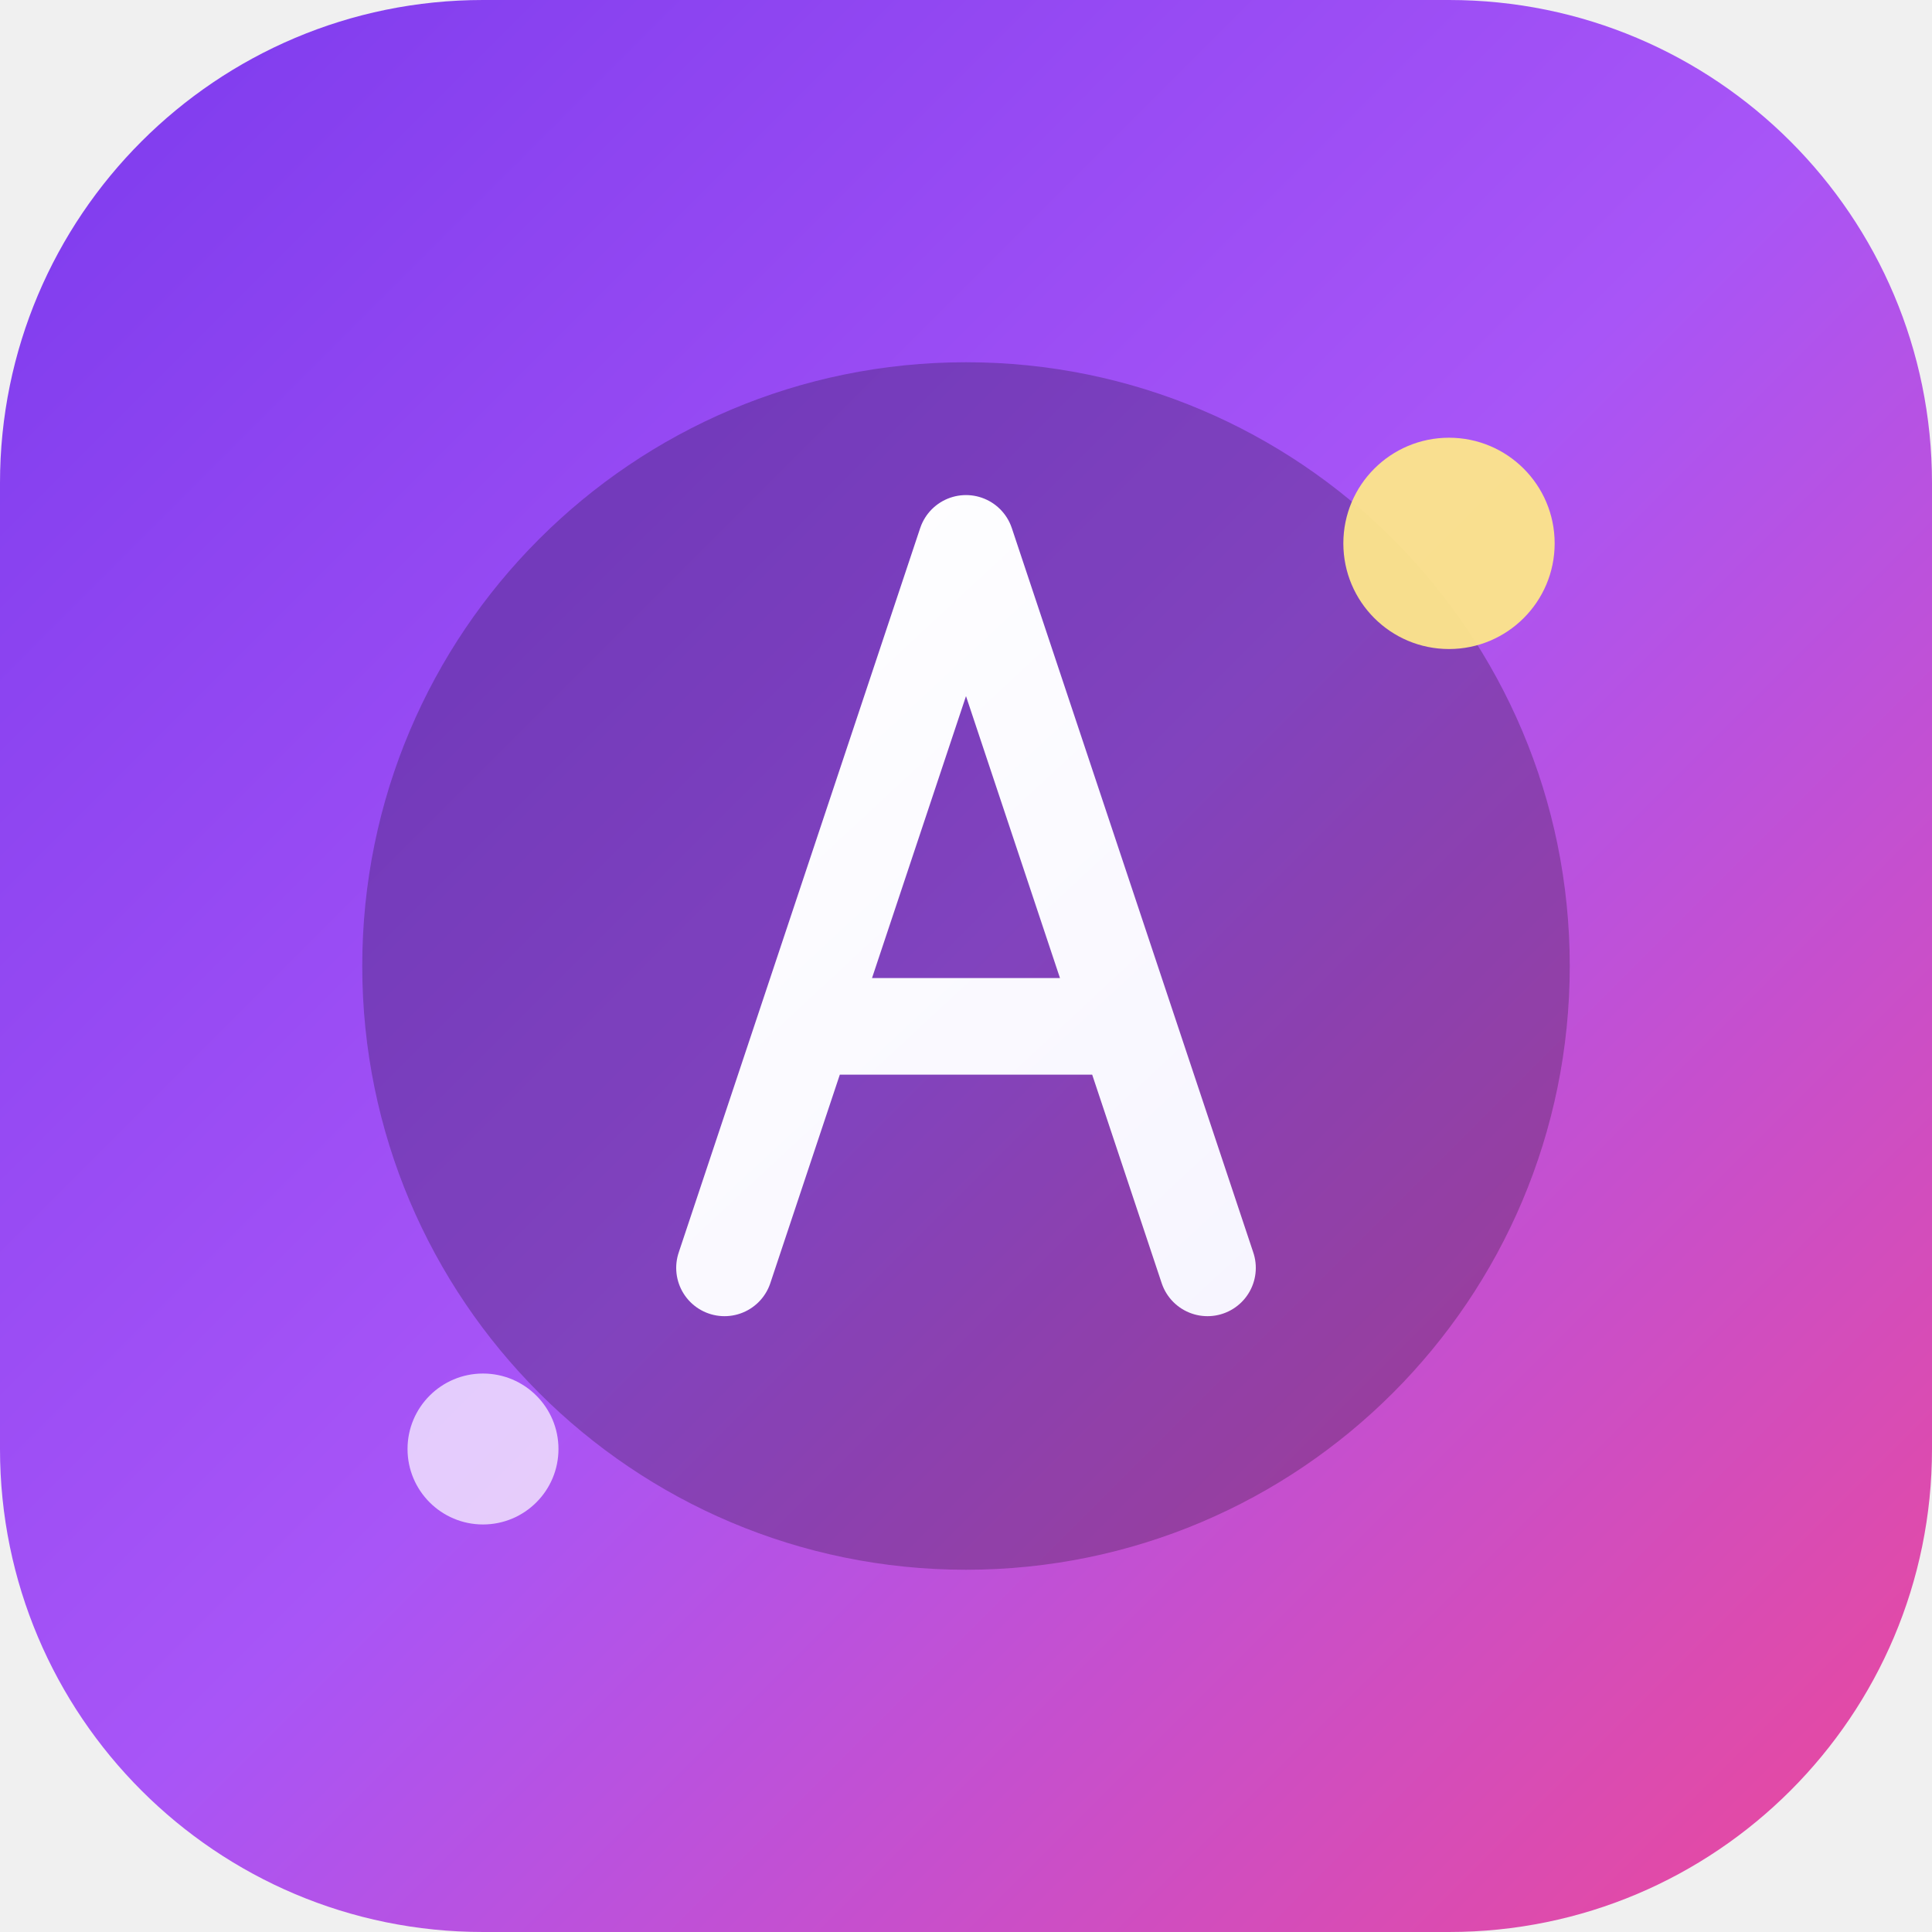
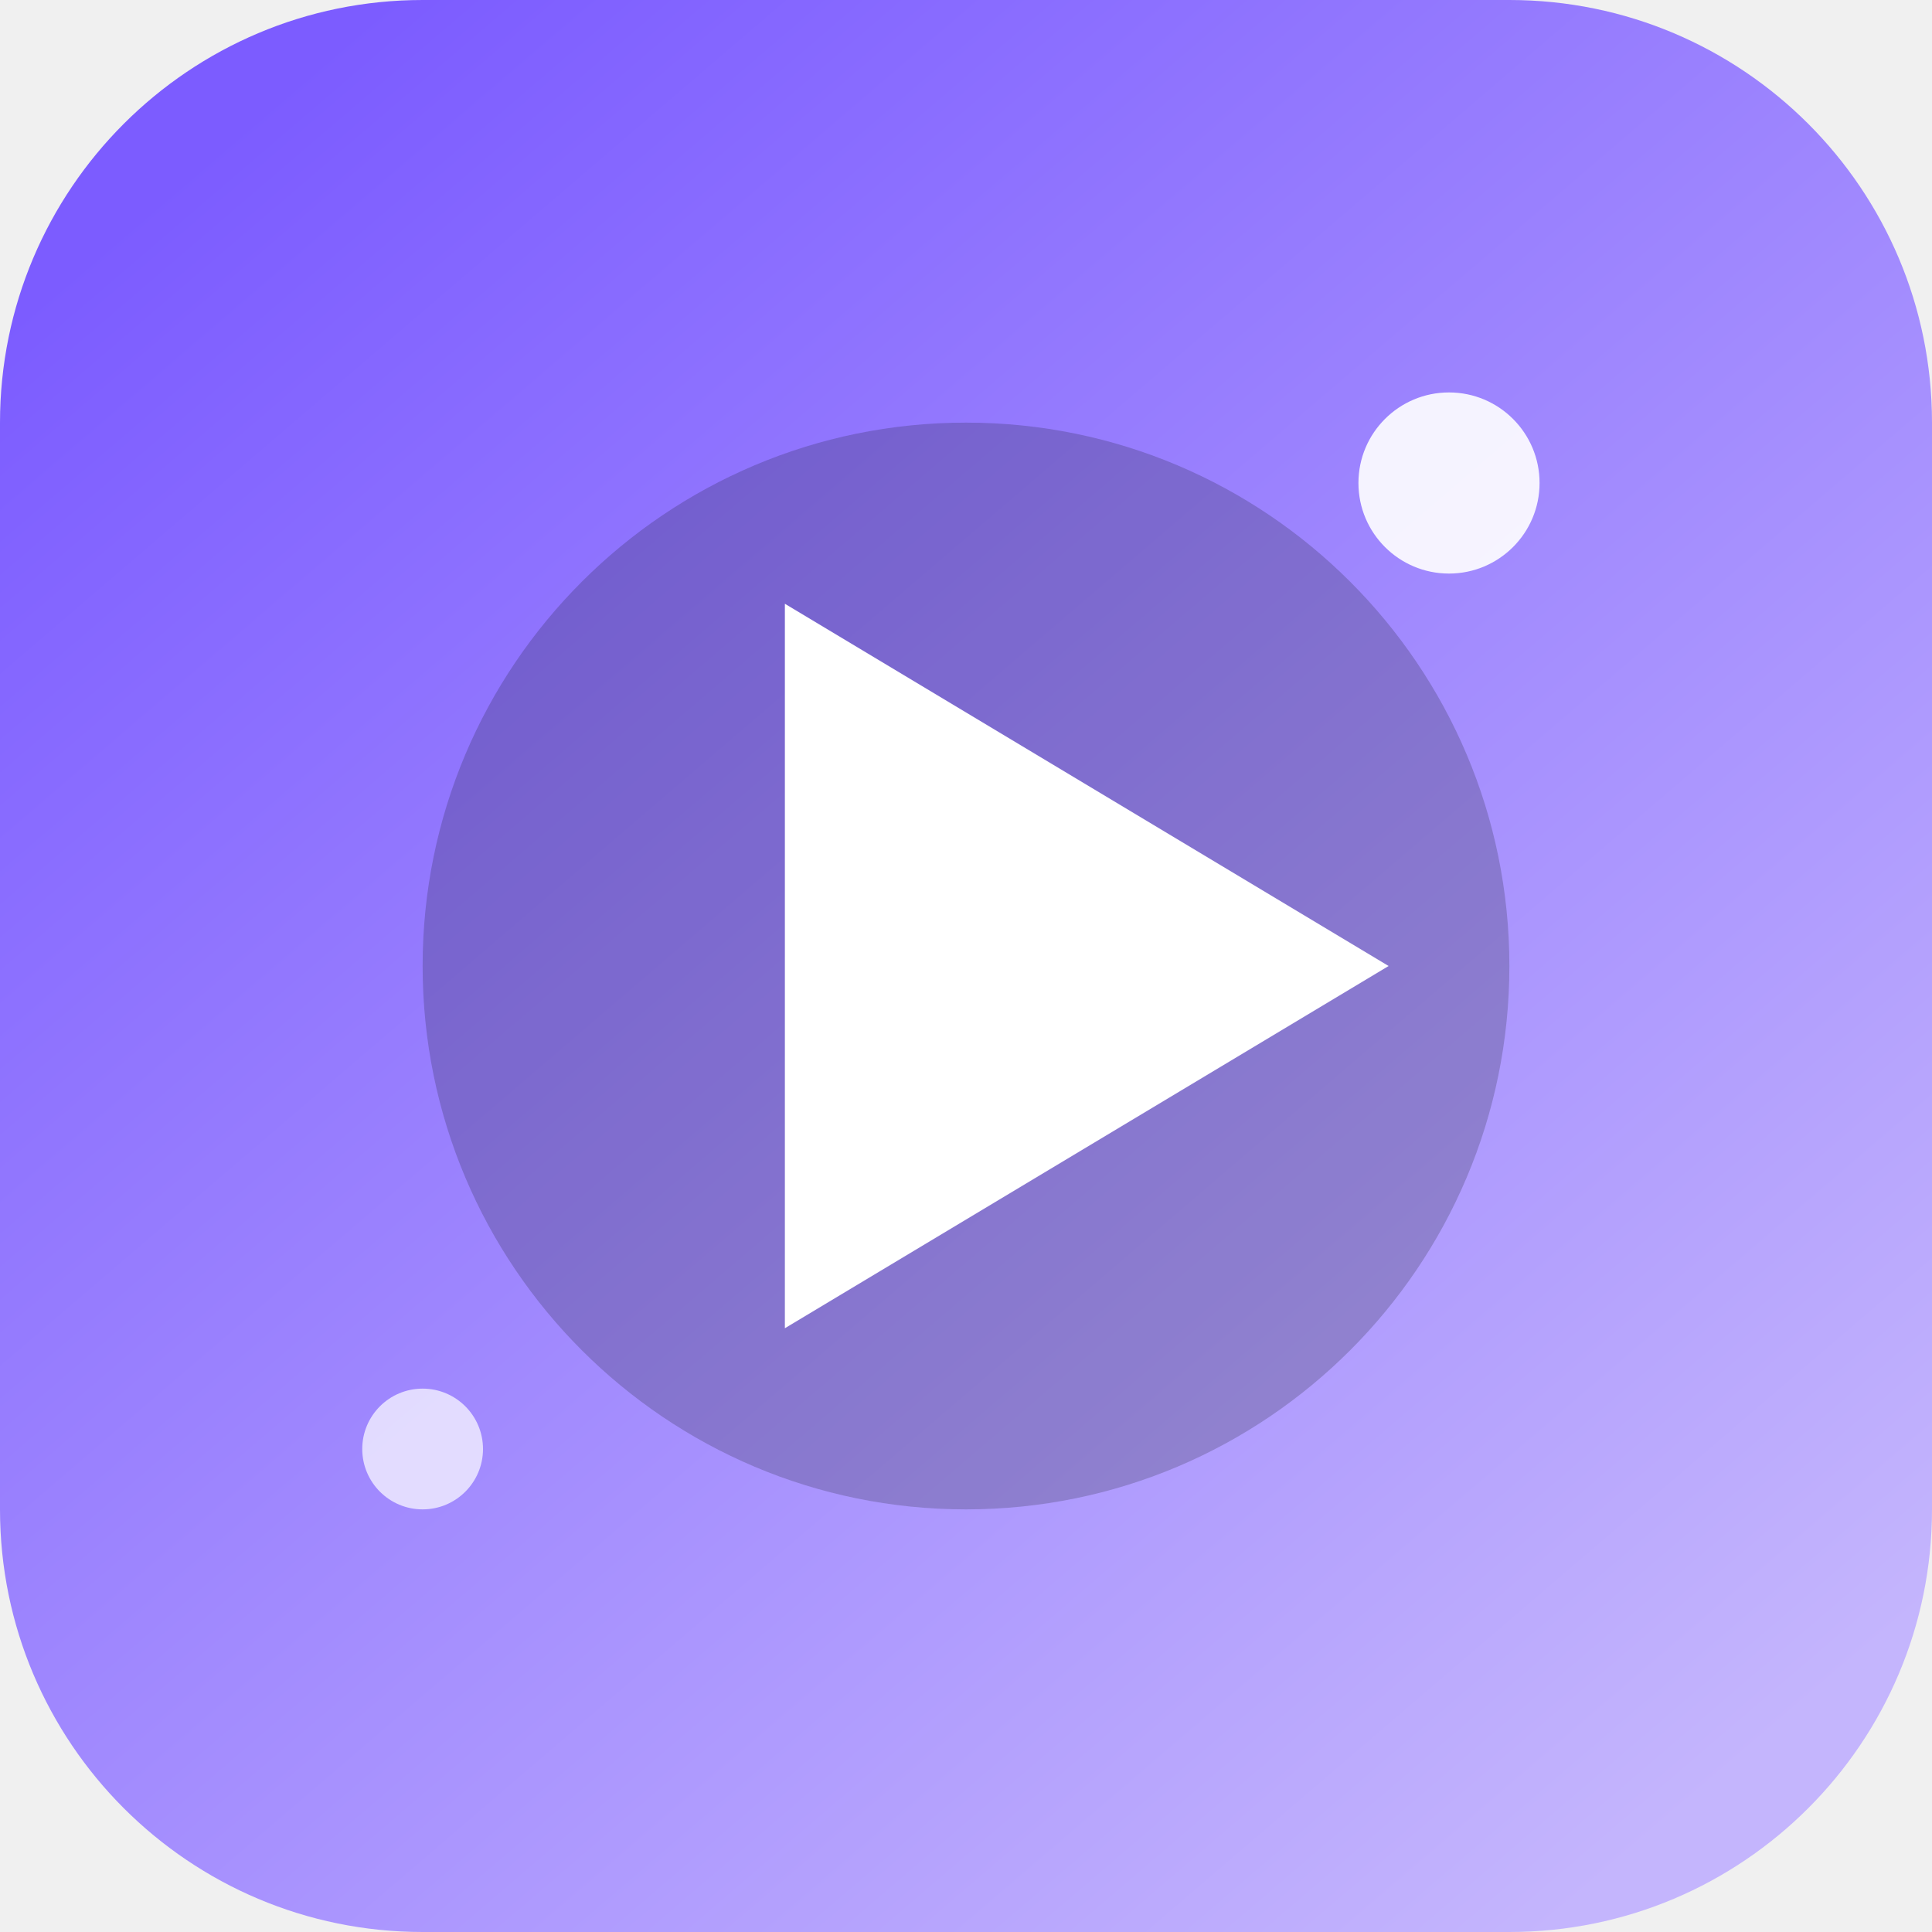
<svg xmlns="http://www.w3.org/2000/svg" viewBox="0 0 64 64" fill="none">
  <defs>
-     <linearGradient id="bg" x1="0" y1="0" x2="64" y2="64" gradientUnits="userSpaceOnUse">
-       <stop stop-color="#7C3AED" />
-       <stop offset="0.5" stop-color="#A855F7" />
-       <stop offset="1" stop-color="#EC4899" />
-     </linearGradient>
-     <linearGradient id="play" x1="22" y1="18" x2="48" y2="46" gradientUnits="userSpaceOnUse">
-       <stop stop-color="#FFFFFF" />
-       <stop offset="1" stop-color="#F5F3FF" />
+     <linearGradient id="g" x1="8" y1="4" x2="56" y2="60" gradientUnits="userSpaceOnUse">
+       <stop stop-color="#7C5CFF" />
+       <stop offset="1" stop-color="#C4B5FD" />
    </linearGradient>
  </defs>
-   <rect width="64" height="64" rx="16" fill="url(#bg)" />
-   <circle cx="32" cy="32" r="20" fill="#0B0A14" opacity="0.25" />
-   <path d="M24 42 L32 18 L40 42 M27.5 34 H36.5" stroke="url(#play)" stroke-width="3.2" stroke-linecap="round" stroke-linejoin="round" fill="none" />
-   <circle cx="48" cy="18" r="3.5" fill="#FDE68A" opacity="0.95" />
-   <circle cx="16" cy="48" r="2.5" fill="#FFFFFF" opacity="0.7" />
+   <rect width="64" height="64" rx="14" fill="url(#g)" />
+   <circle cx="32" cy="32" r="18" fill="#0B0D12" opacity="0.2" />
+   <path d="M26 20v24l20-12-20-12z" fill="#fff" />
+   <circle cx="48" cy="16" r="3" fill="#fff" opacity="0.9" />
+   <circle cx="14" cy="48" r="2" fill="#fff" opacity="0.7" />
</svg>
